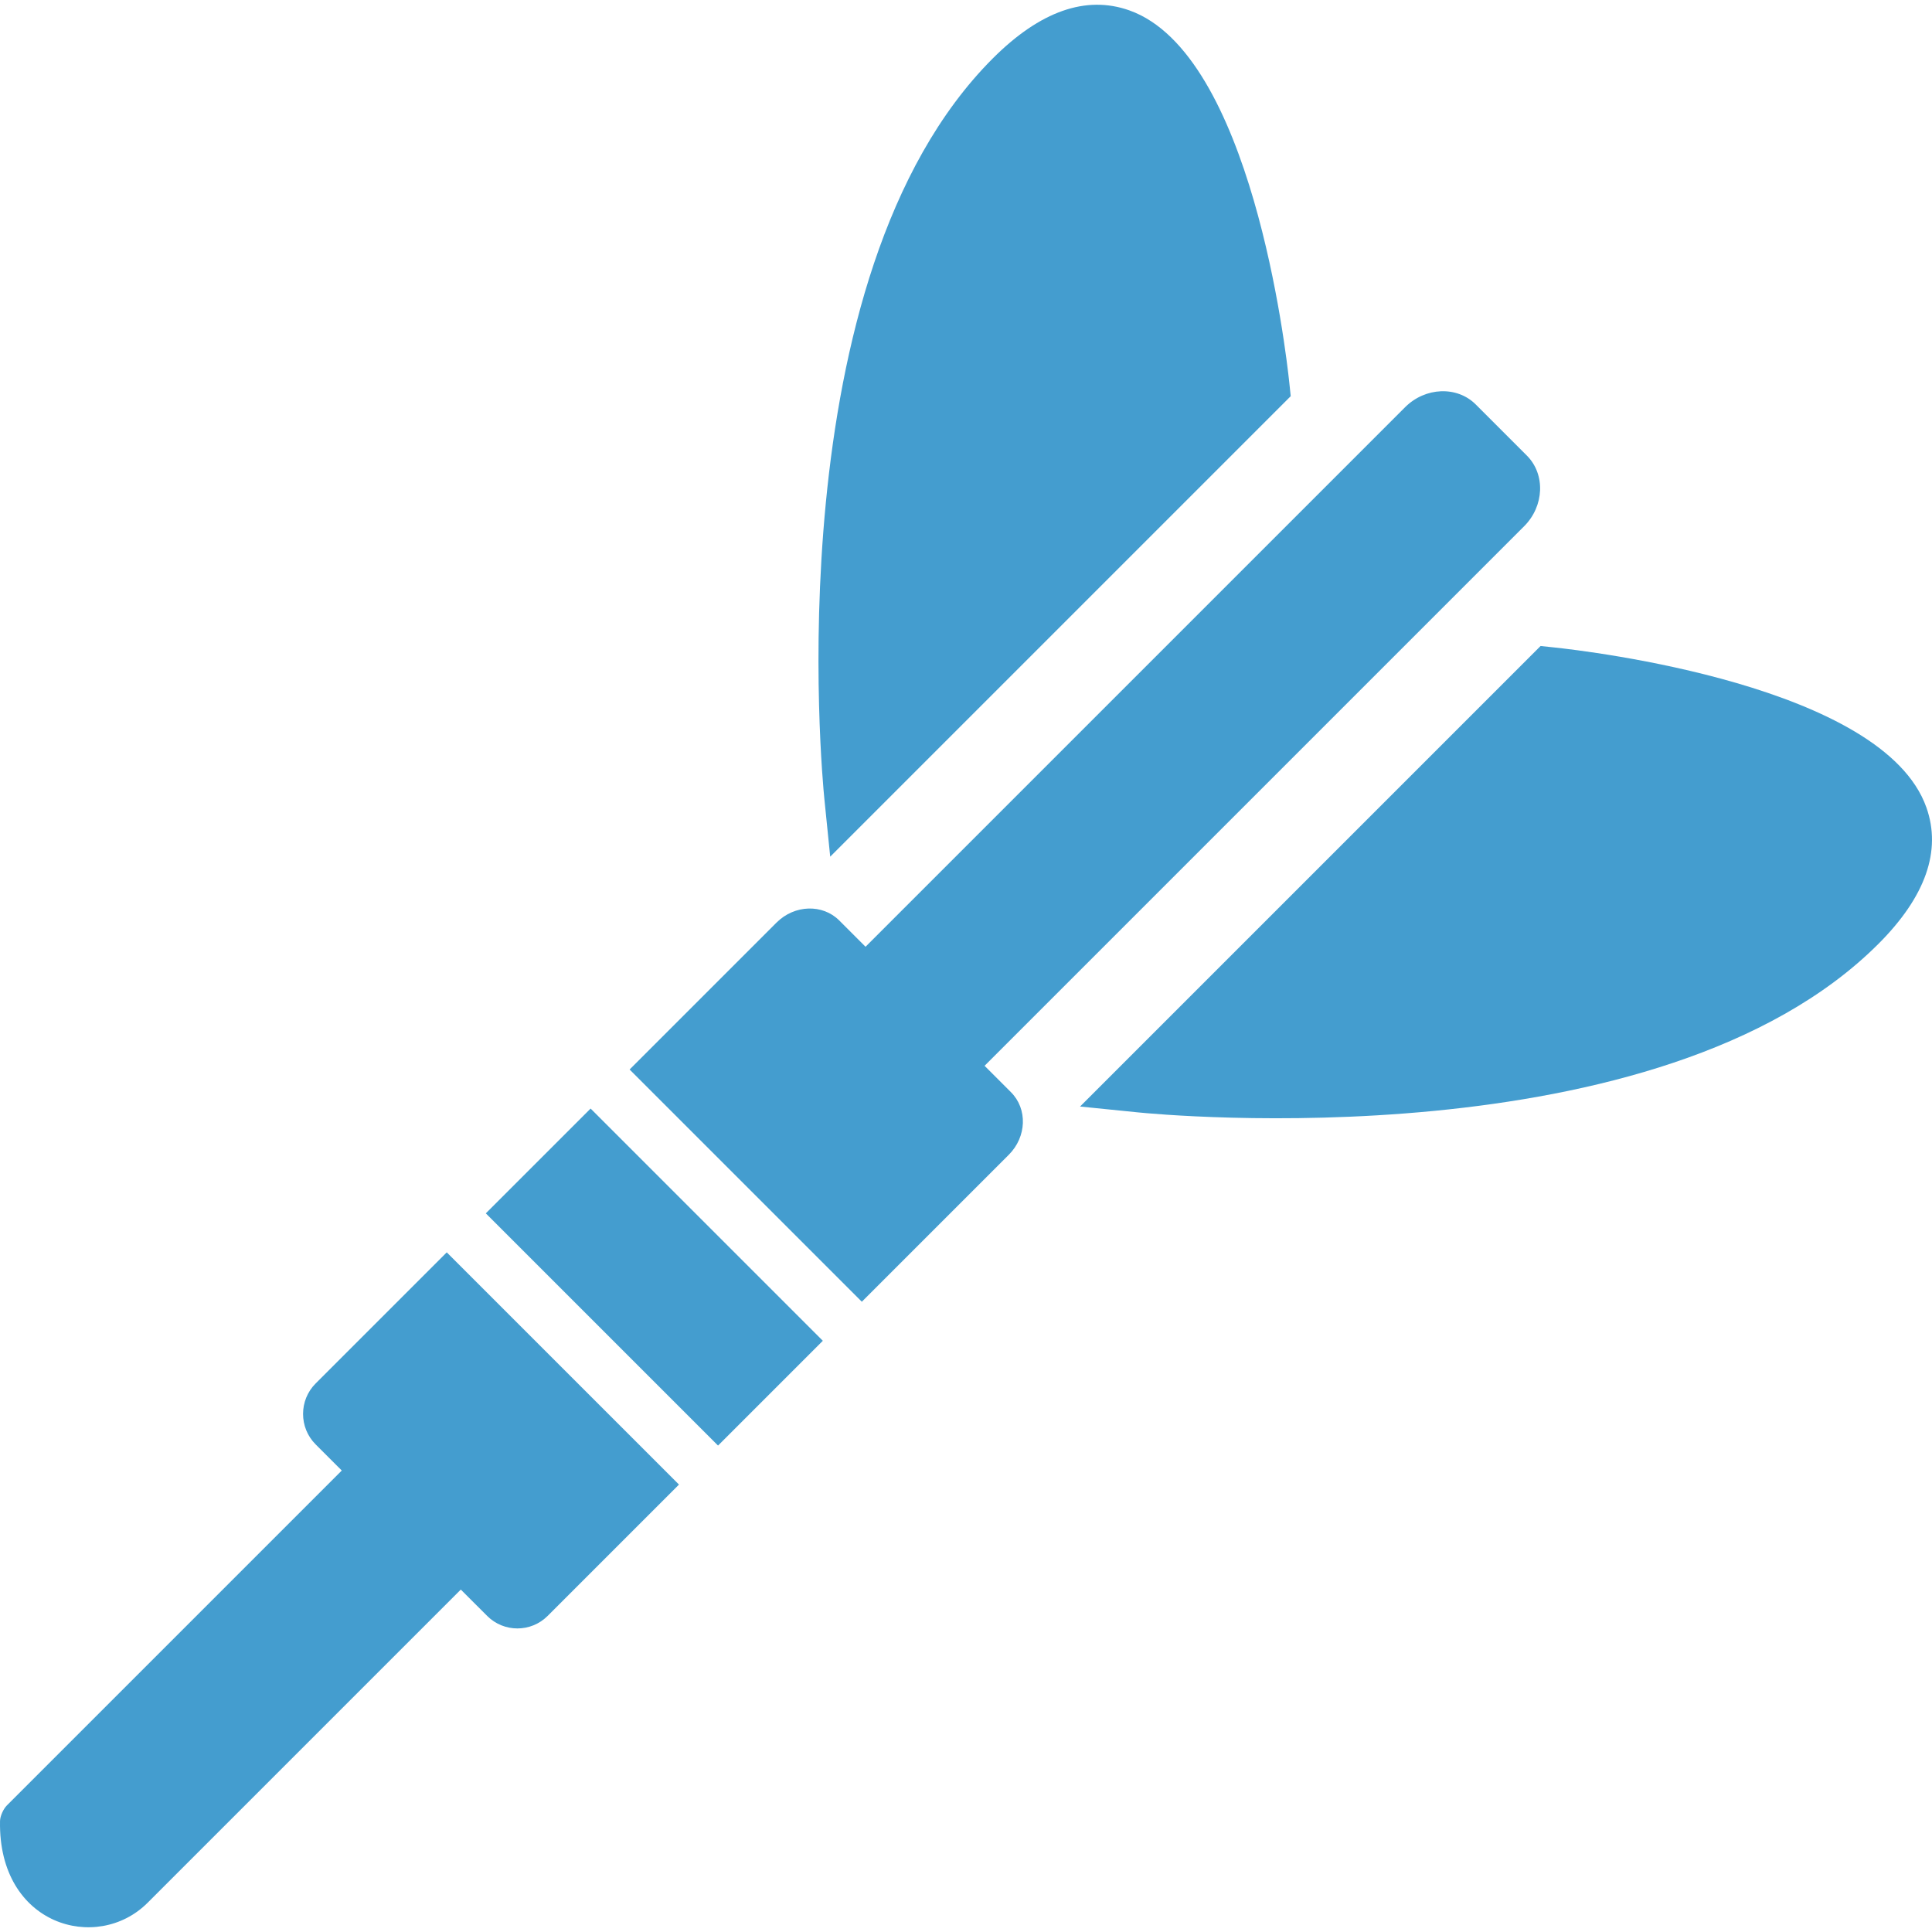
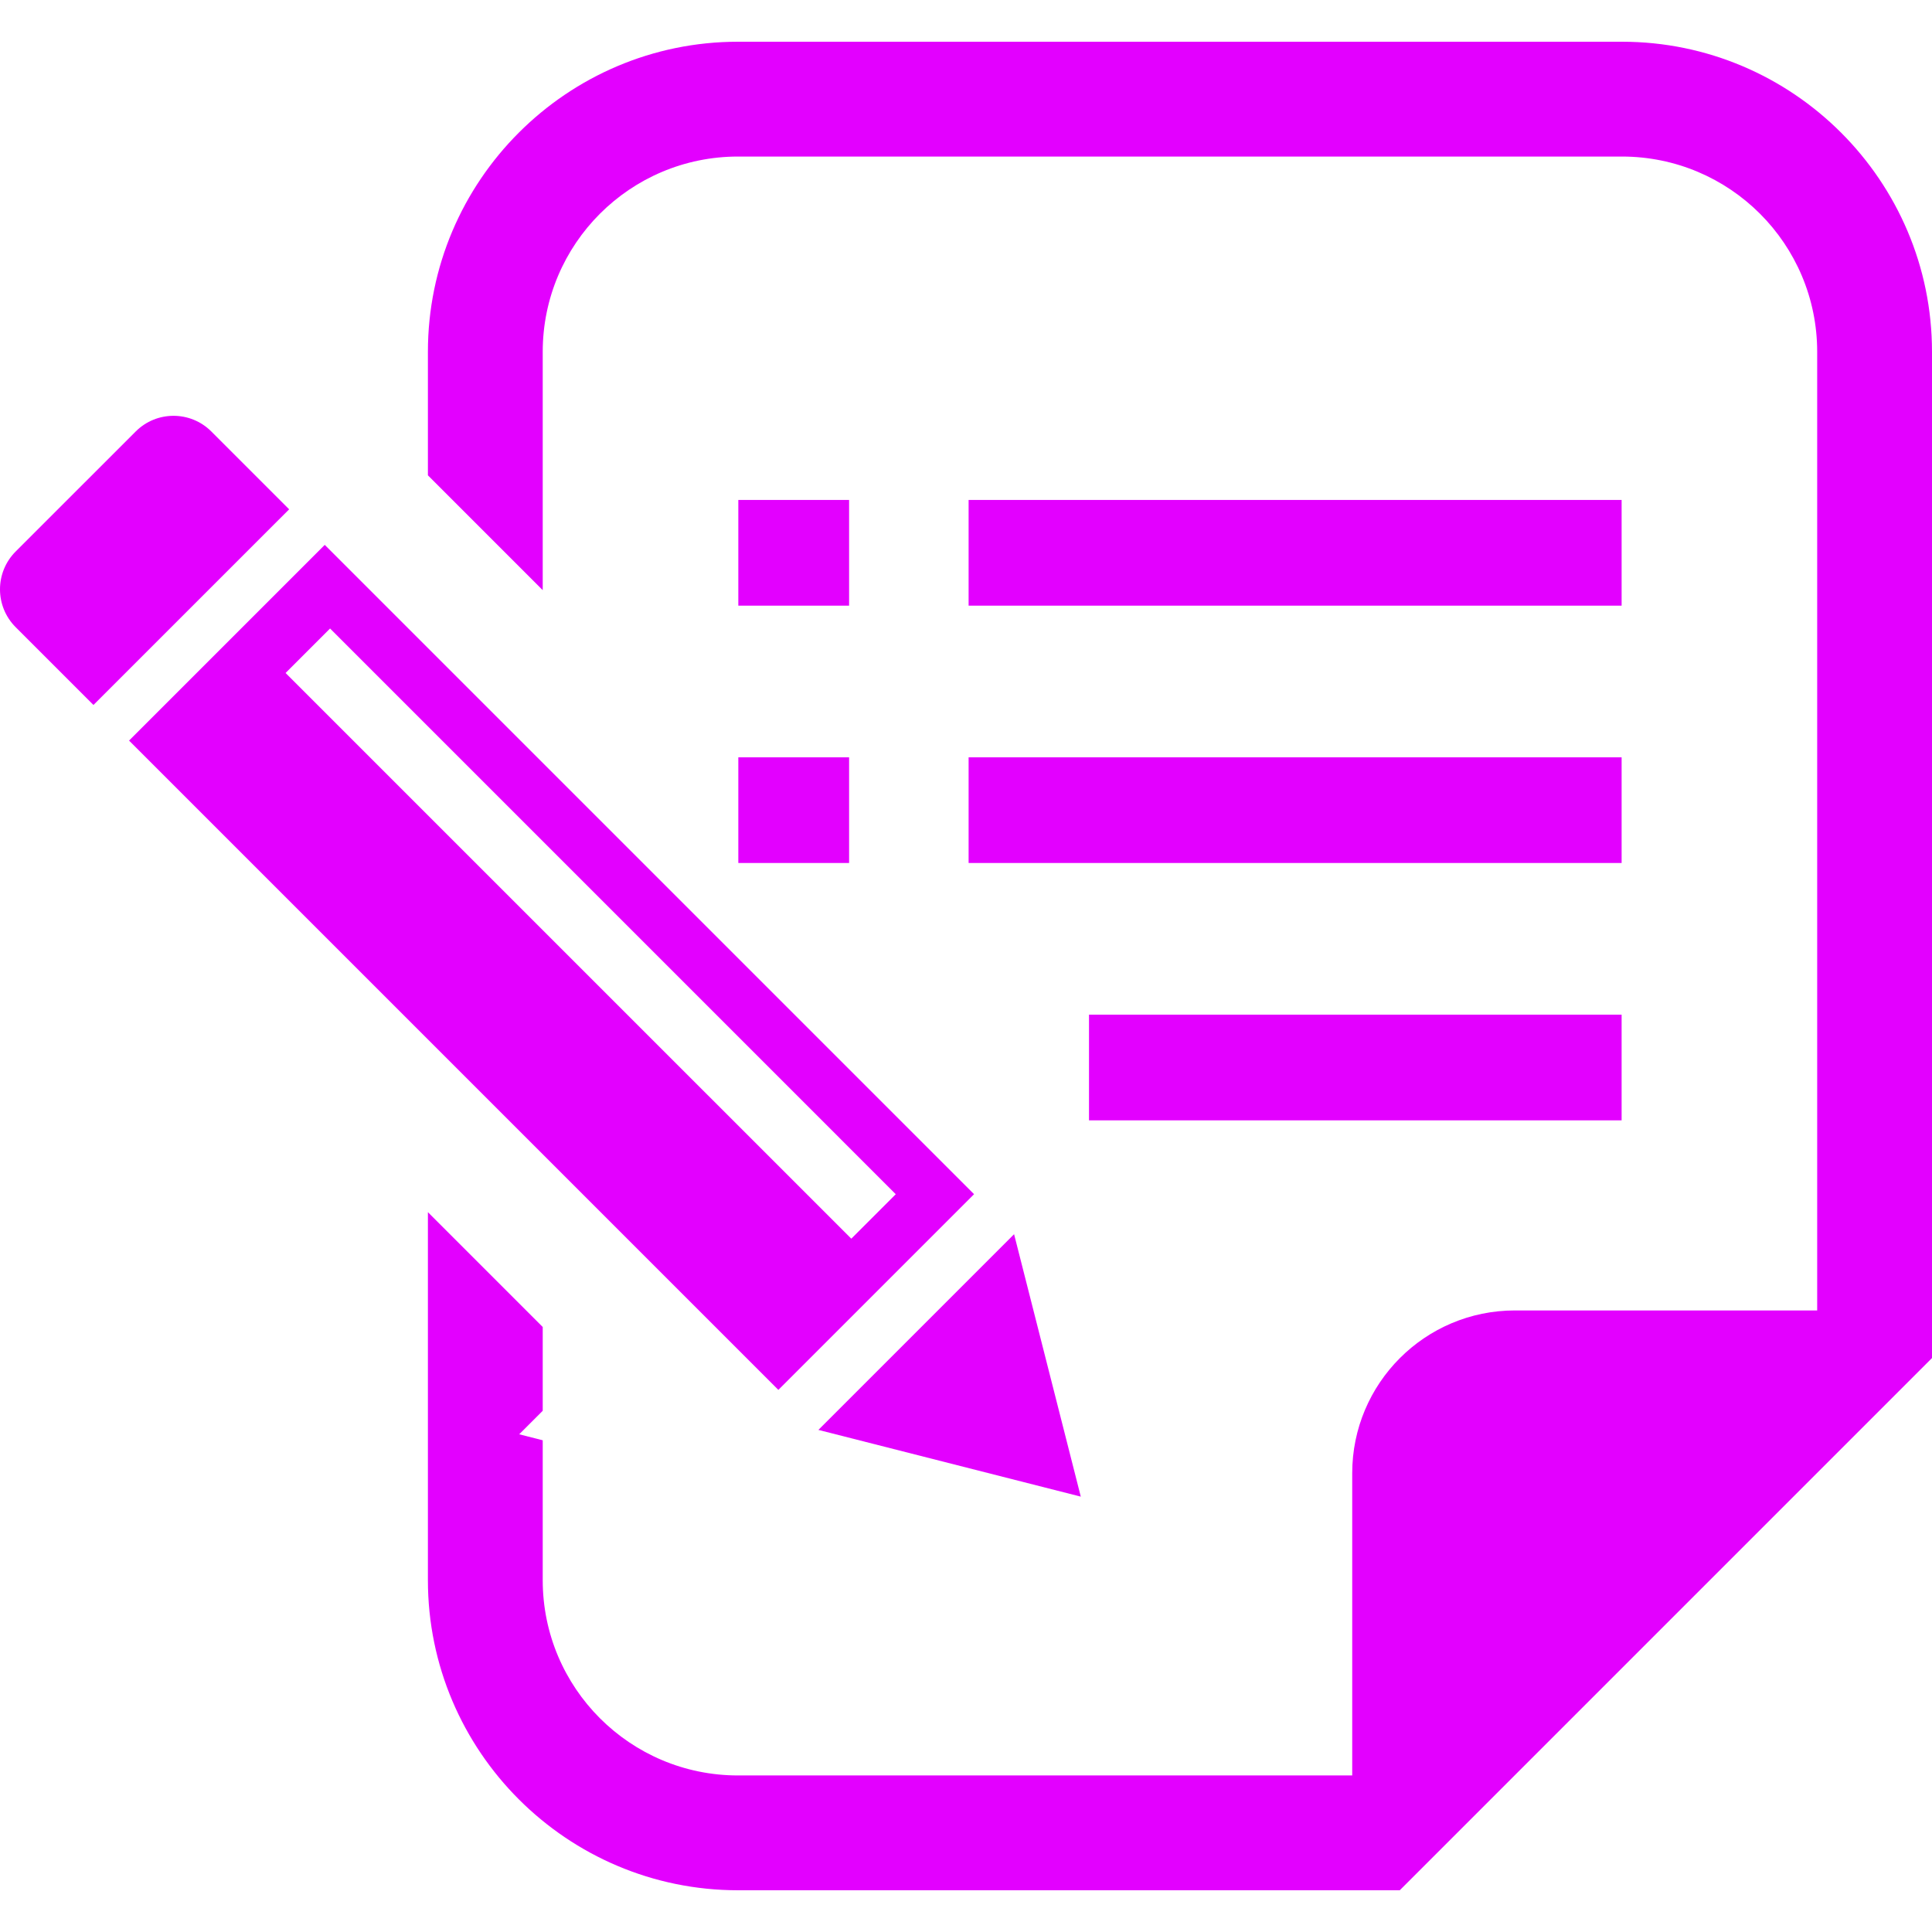
<svg xmlns="http://www.w3.org/2000/svg" version="1.1" id="_x32_" x="0px" y="0px" viewBox="0 0 512 512" style="width: 64px; height: 64px; opacity: 1;" xml:space="preserve">
  <style type="text/css">
	.st0{fill:#4B4B4B;}
</style>
  <g>
-     <path class="st0" d="M83.644,366.639c-4.438,4.438-4.438,11.699,0,16.137l6.93,6.93l-88.76,88.758   c-0.932,0.934-1.781,2.812-1.807,4.133c-0.521,27.691,25.732,35.035,39.111,21.656l83.002-83l6.982,6.98   c4.426,4.426,11.604,4.426,16.029,0l34.805-34.805l-61.541-61.539L83.644,366.639z" style="fill: rgb(68, 157, 207);" />
-     <rect x="129.881" y="318.794" transform="matrix(-0.7071 -0.7071 0.7071 -0.7071 56.7051 700.3479)" class="st0" width="87.03" height="39.273" style="fill: rgb(68, 157, 207);" />
-     <path class="st0" d="M260.923,282.448l142.992-142.992c5.326-5.324,5.687-13.754,0.722-18.719l-13.549-13.551   c-4.965-4.965-13.394-4.601-18.72,0.727L229.376,250.901l-6.98-6.98c-4.396-4.395-11.844-4.188-16.602,0.57l-38.941,38.942   l61.541,61.539l38.941-38.941c4.758-4.758,5.018-12.152,0.57-16.598L260.923,282.448z" style="fill: rgb(68, 157, 207);" />
-     <path class="st0" d="M220.013,227.026l122.041-122.039l-0.364-3.472c-0.939-8.902-10.084-87.316-42.414-98.769   c-11.484-4.066-23.646,0.207-36.166,12.722c-57.9,57.902-45.217,190.605-44.646,196.226L220.013,227.026z" style="fill: rgb(68, 157, 207);" />
-     <path class="st0" d="M510.512,213.979c-11.453-32.328-89.871-41.476-98.773-42.414l-3.471-0.367L286.226,293.241l15.336,1.551   c5.621,0.57,138.33,13.254,196.23-44.648l0.014-0.012C510.304,237.628,514.577,225.464,510.512,213.979z" style="fill: rgb(68, 157, 207);" />
+     <path class="st0" d="M56.007,114.35c-5.535-5.539-14.51-5.539-20.045,0L4.148,146.159c-5.531,5.539-5.531,14.506,0,20.046   l20.622,20.621l51.859-51.855L56.007,114.35z" style="fill: rgb(227, 0, 255);" />
+     <polygon class="st0" points="286.422,396.623 268.742,327.077 216.884,378.94  " style="fill: rgb(227, 0, 255);" />
+     <path class="st0" d="M258.136,316.475L86.058,144.397L34.2,196.26l172.073,172.077L258.136,316.475z M87.468,166.56   l149.919,149.922l-11.784,11.78L75.684,178.348L87.468,166.56z" style="fill: rgb(227, 0, 255);" />
+     <rect x="195.662" y="132.491" class="st0" width="29.356" height="28.017" style="fill: rgb(227, 0, 255);" />
+     <rect x="195.662" y="200.693" class="st0" width="29.356" height="28.009" style="fill: rgb(227, 0, 255);" />
+     <rect x="256.69" y="132.491" class="st0" width="173.056" height="28.017" style="fill: rgb(227, 0, 255);" />
+     <rect x="256.69" y="200.693" class="st0" width="173.056" height="28.009" style="fill: rgb(227, 0, 255);" />
+     <rect x="288.598" y="268.894" class="st0" width="141.148" height="28.01" style="fill: rgb(227, 0, 255);" />
+     <path class="st0" d="M429.817,11.059H195.582c-45.32,0-82.182,36.858-82.182,82.179v32.726l30.427,30.435V93.238   c0-28.586,23.178-51.752,51.755-51.752h234.235c28.594,0,51.756,23.166,51.756,51.752v254.042h-80.097   c-23.822,0-43.124,19.318-43.124,43.132v80.101h-162.77c-28.578,0-51.755-23.166-51.755-51.752v-37.072l-6.234-1.587l6.234-6.235   v-22.202L113.4,321.239v97.522c0,45.313,36.862,82.179,82.182,82.179h162.77h12.598l8.917-8.913l123.224-123.224l8.909-8.912   v-12.61V93.238C512,47.917,475.138,11.059,429.817,11.059z" style="fill: rgb(227, 0, 255);" />
  </g>
</svg>
